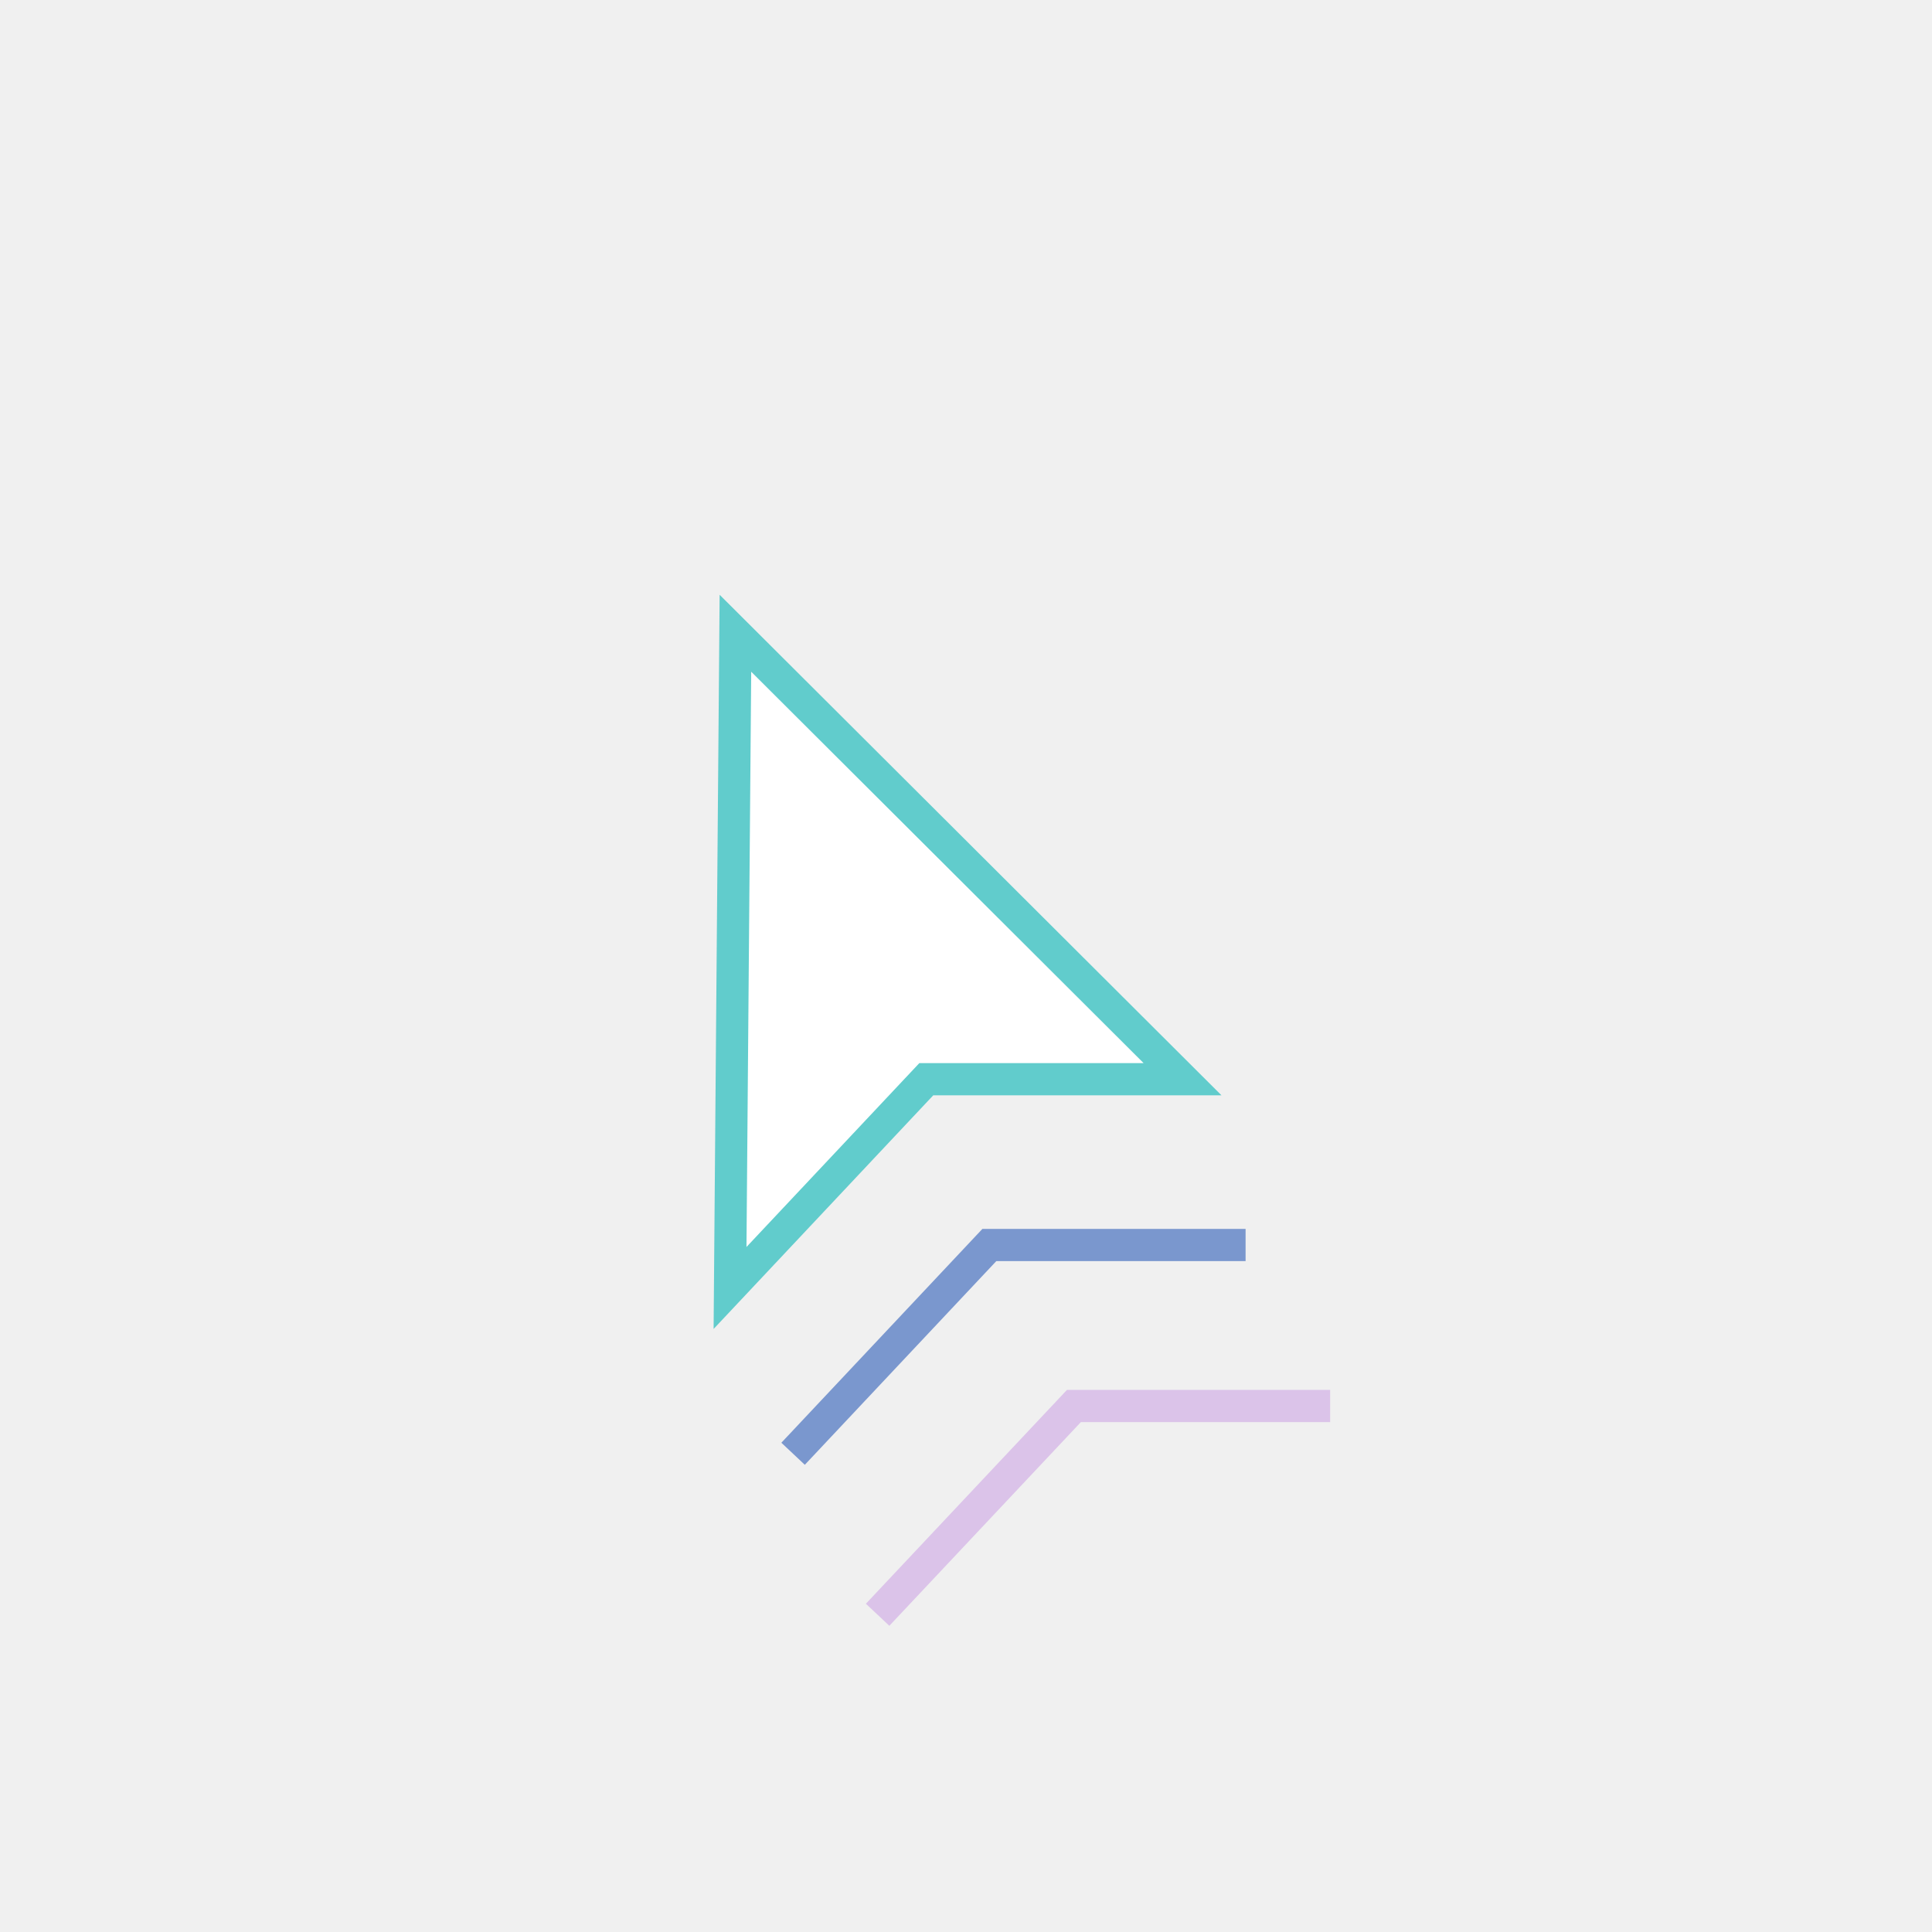
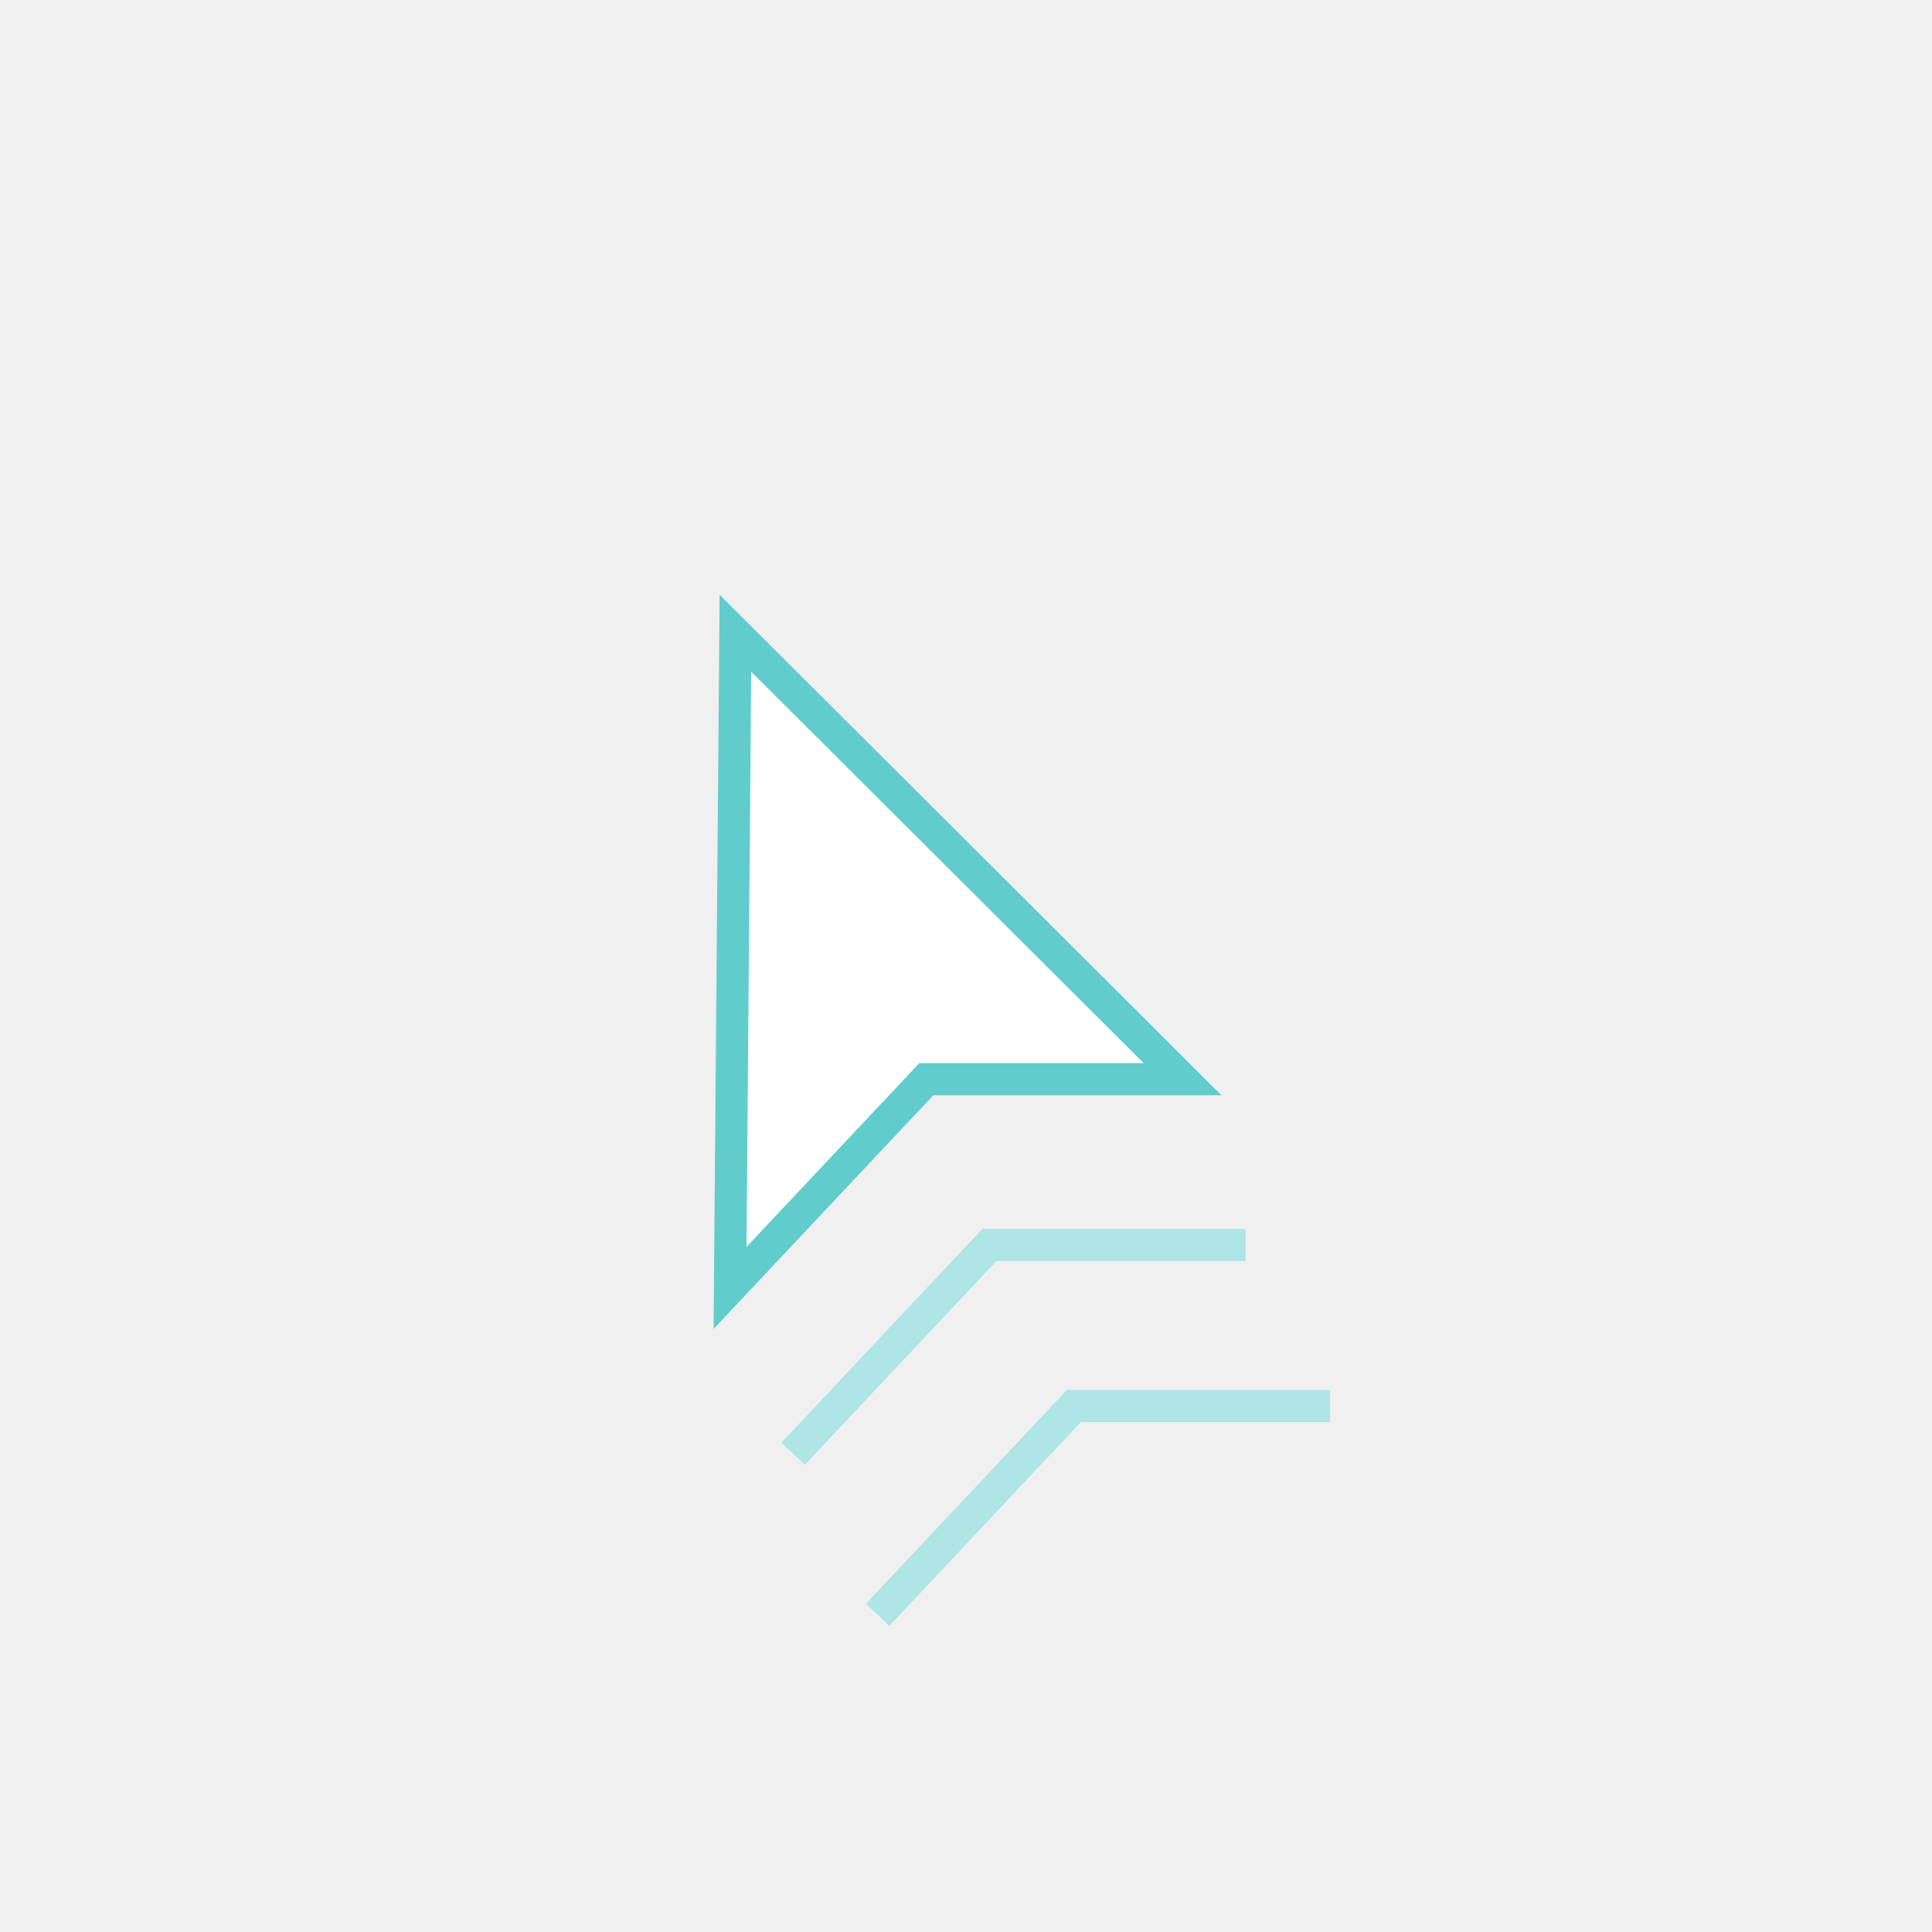
<svg xmlns="http://www.w3.org/2000/svg" width="60" height="60" viewBox="0 0 60 60" fill="none">
-   <g clip-path="url(#clip0_2480_1243)">
+   <g clip-path="url(#clip0_2482_1243)">
    <path d="M22.839 19.666L22.672 39.999L28.767 33.516H36.725L22.839 19.666Z" fill="white" stroke="#61CCCC" />
-     <path d="M24.63 45.148L30.725 38.665H38.683" stroke="#7A97CE" />
-     <path d="M27.255 50.148L33.351 43.665H41.309" stroke="#DBC3E9" />
+     <path d="M24.63 45.148L30.725 38.665H38.683" stroke="#AEE5E5" />
+     <path d="M27.255 50.148L33.351 43.665H41.309" stroke="#AEE5E5" />
  </g>
  <defs>
-     <clipPath id="clip0_2480_1243">
+     <clipPath id="clip0_2482_1243">
      <rect width="60" height="60" fill="white" />
    </clipPath>
  </defs>
</svg>
